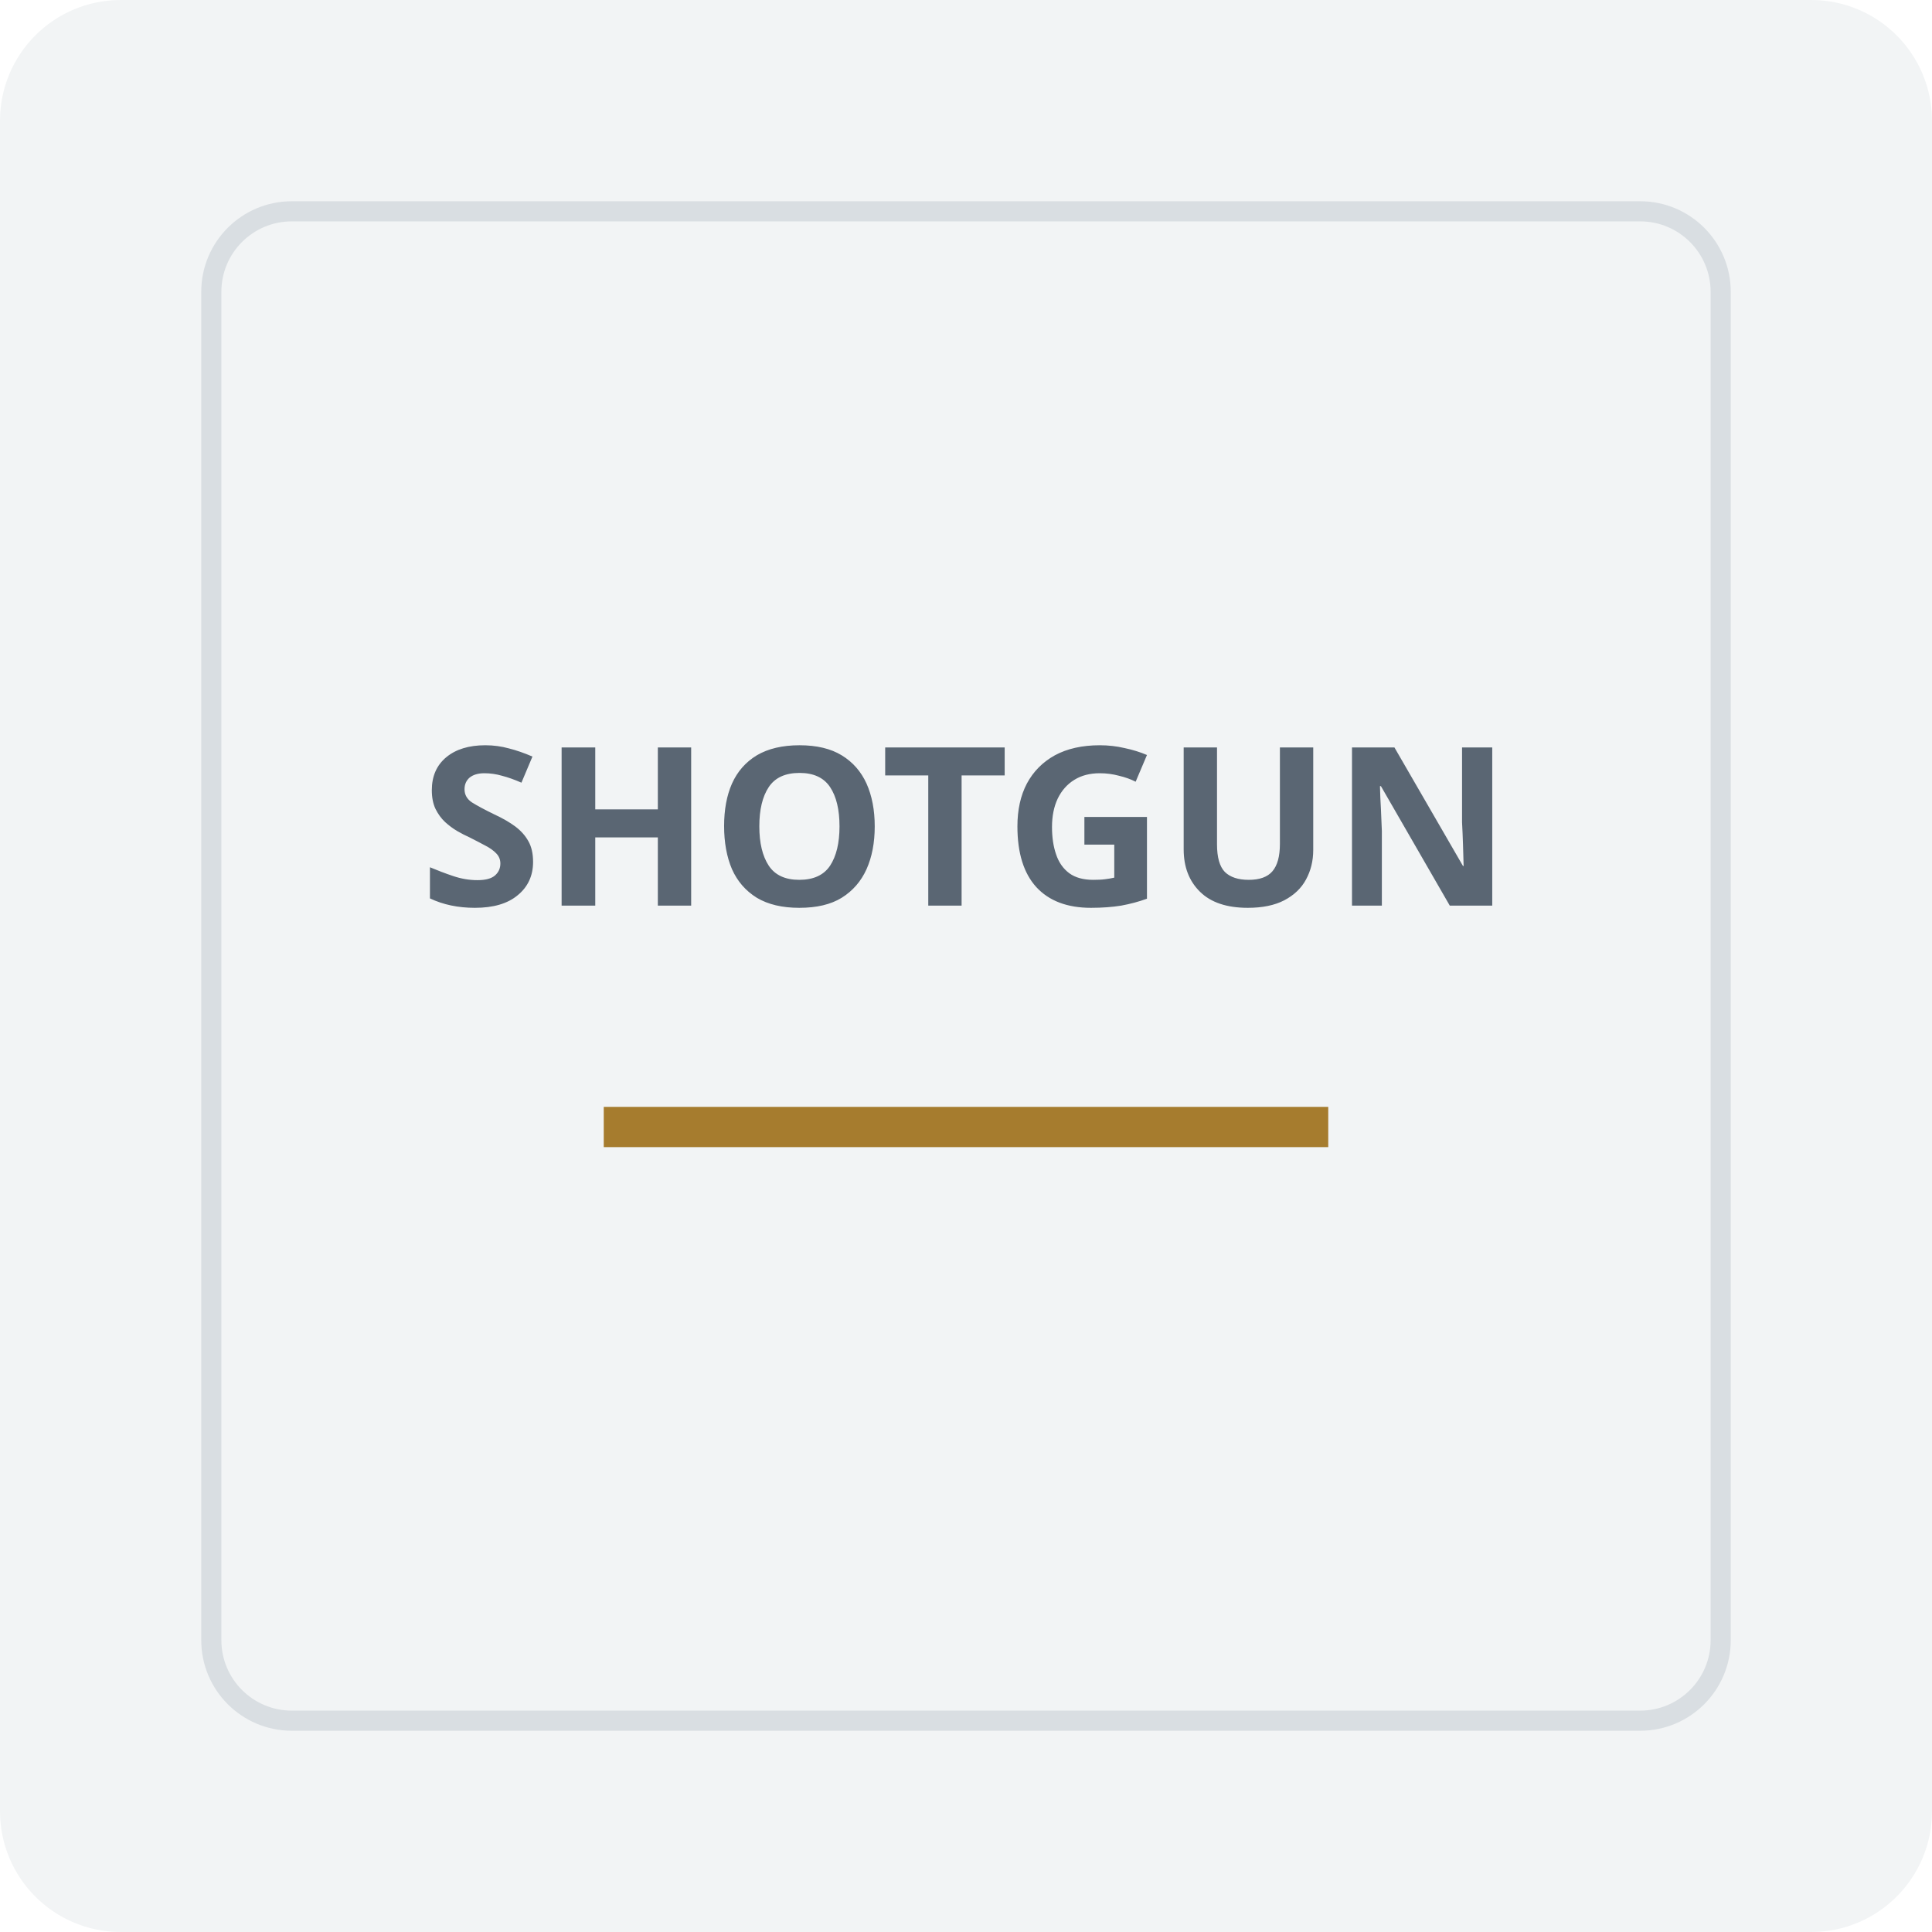
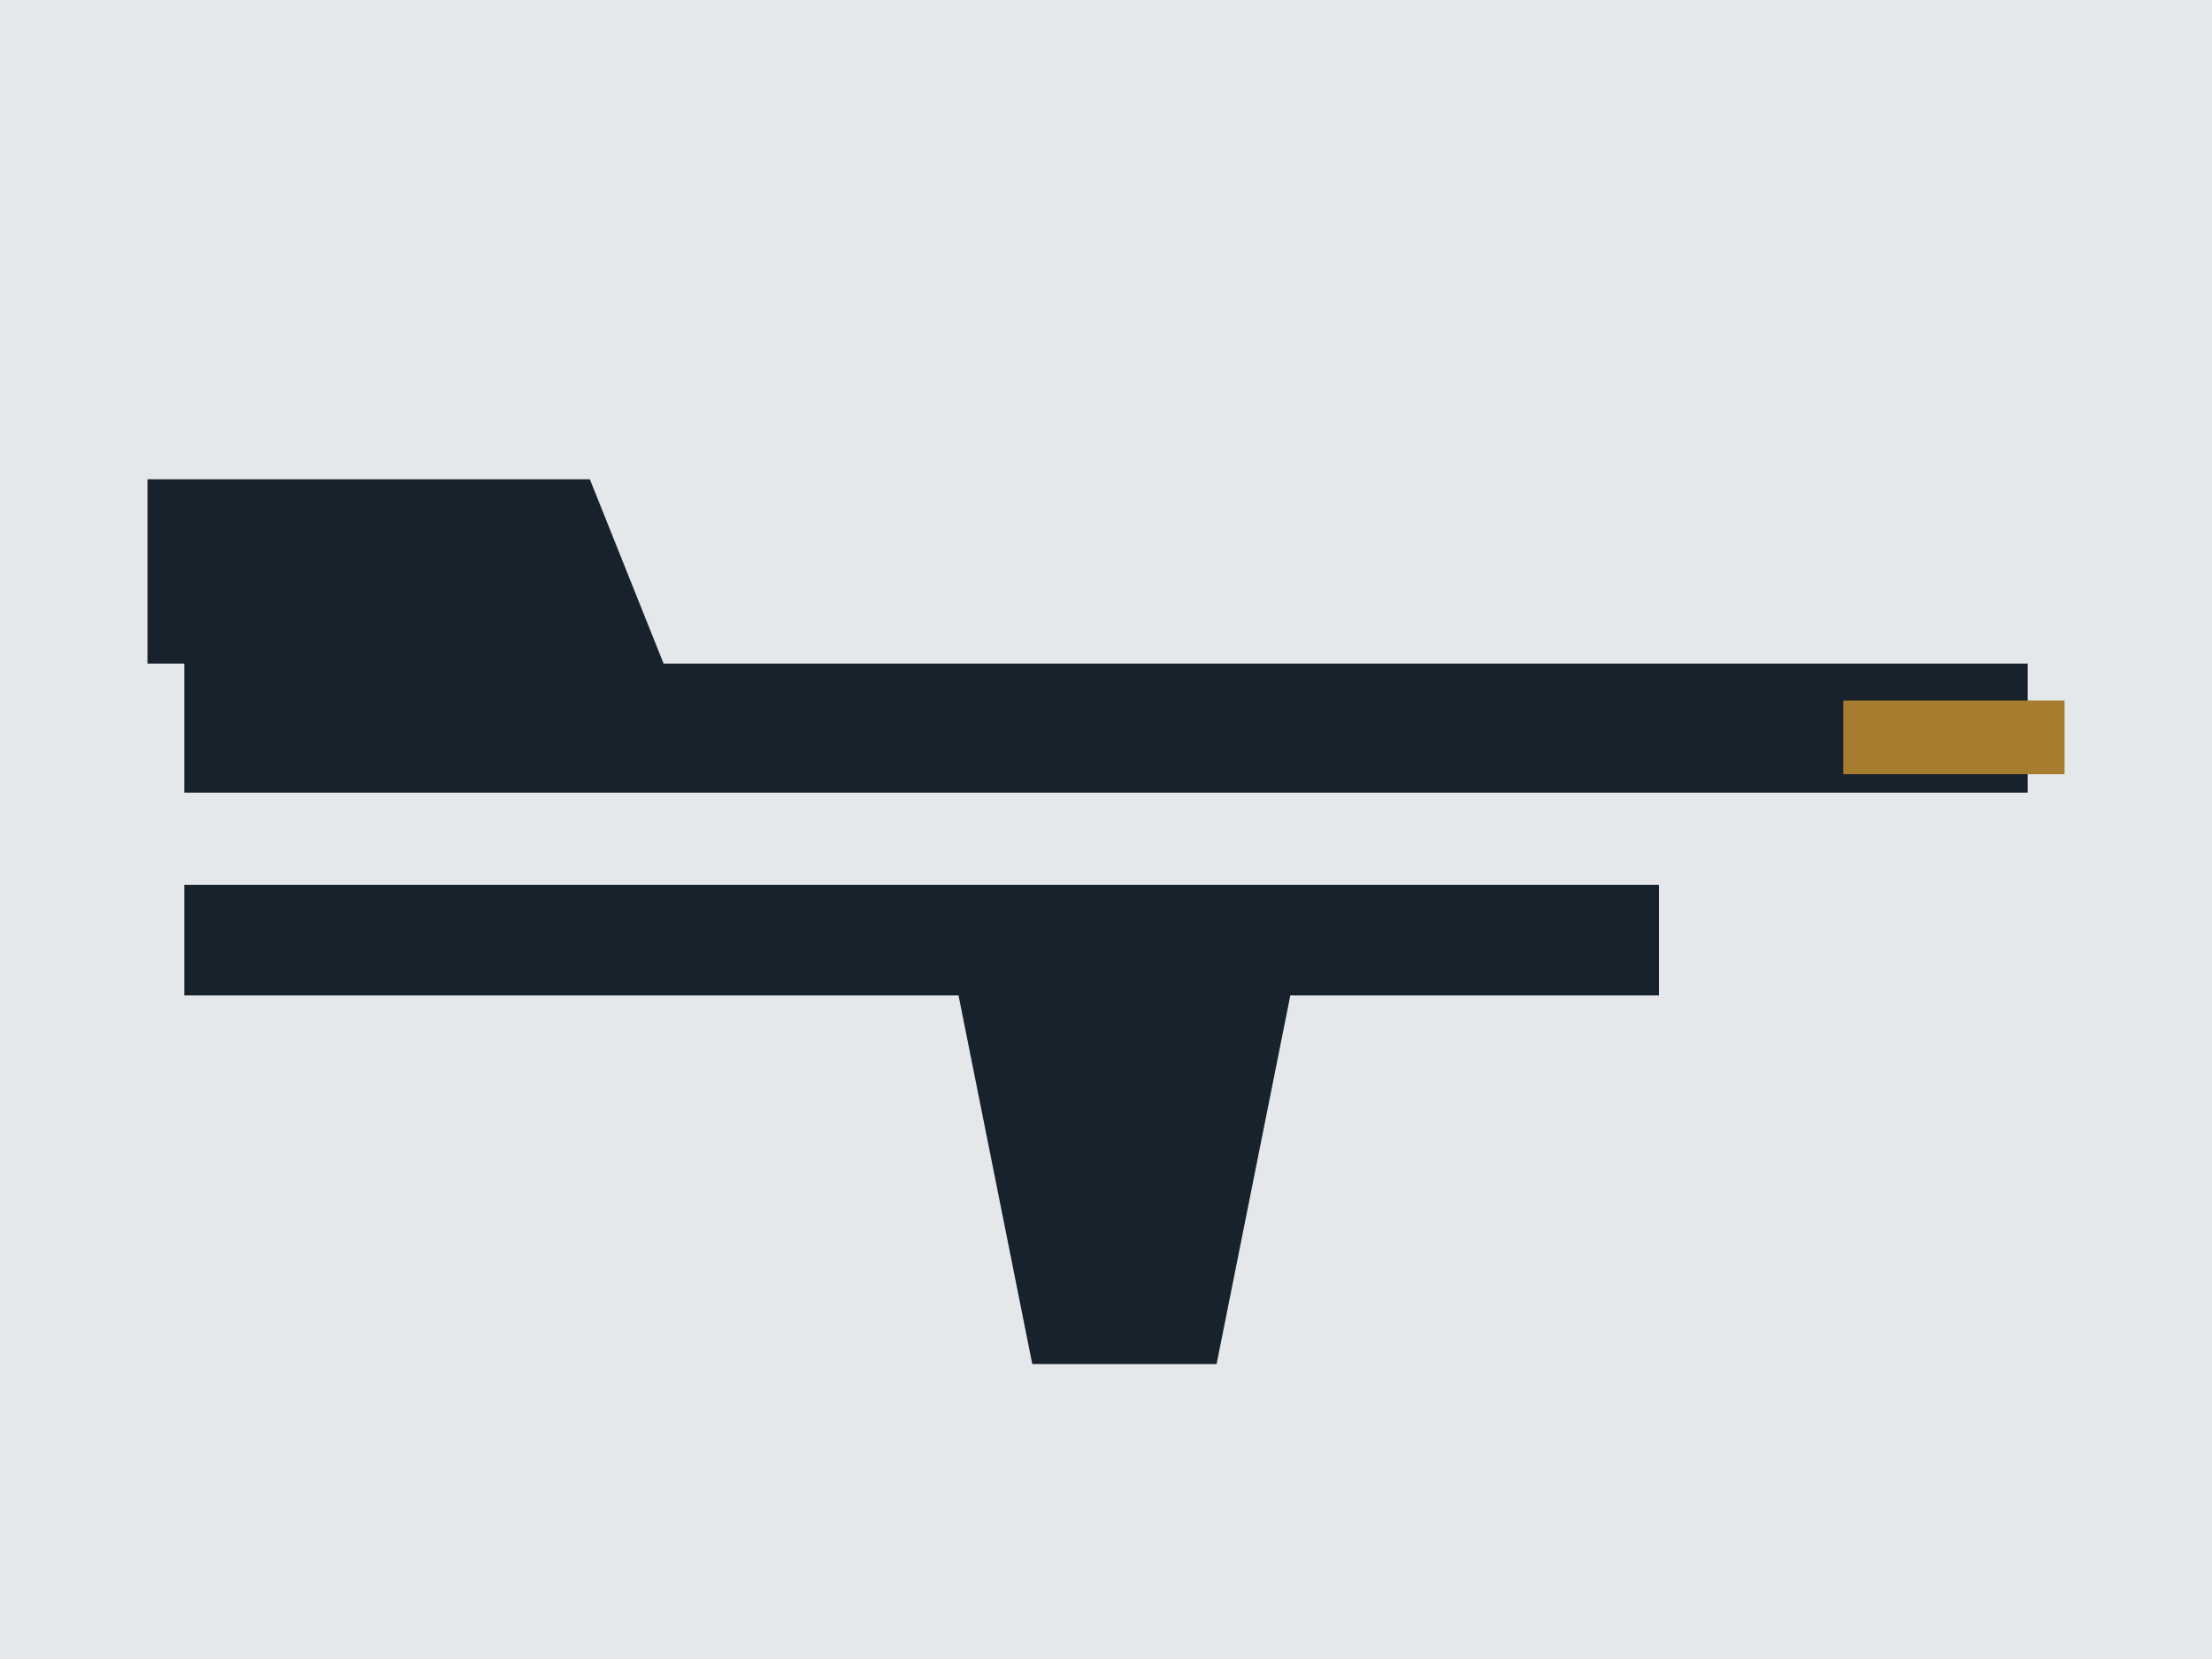
- <svg xmlns="http://www.w3.org/2000/svg" viewBox="0 0 96 96" role="img" aria-label="SHOTGUN">
-   <rect width="96" height="96" rx="6" fill="#f2f4f5" />
-   <rect x="10.5" y="10.5" width="75" height="75" rx="4" fill="none" stroke="#d9dee2" />
-   <text x="48" y="45" text-anchor="middle" font-family="system-ui, sans-serif" font-size="11" font-weight="700" fill="#5a6673">SHOTGUN</text>
-   <line x1="30" y1="56" x2="66" y2="56" stroke="#a67c2e" stroke-width="2" />
+ <svg xmlns="http://www.w3.org/2000/svg" viewBox="0 0 120 90">
+   <rect width="120" height="90" fill="#e4e8ea" />
+   <g fill="#18222c">
+     <rect x="10" y="36" width="100" height="7" />
+     <rect x="10" y="48" width="80" height="6" />
+     <path d="M52 54h18l-4 20H56z" />
+     <path d="M8 26h24l4 10H8z" />
+   </g>
+   <rect x="100" y="38" width="12" height="4" fill="#a67c2e" />
</svg>
